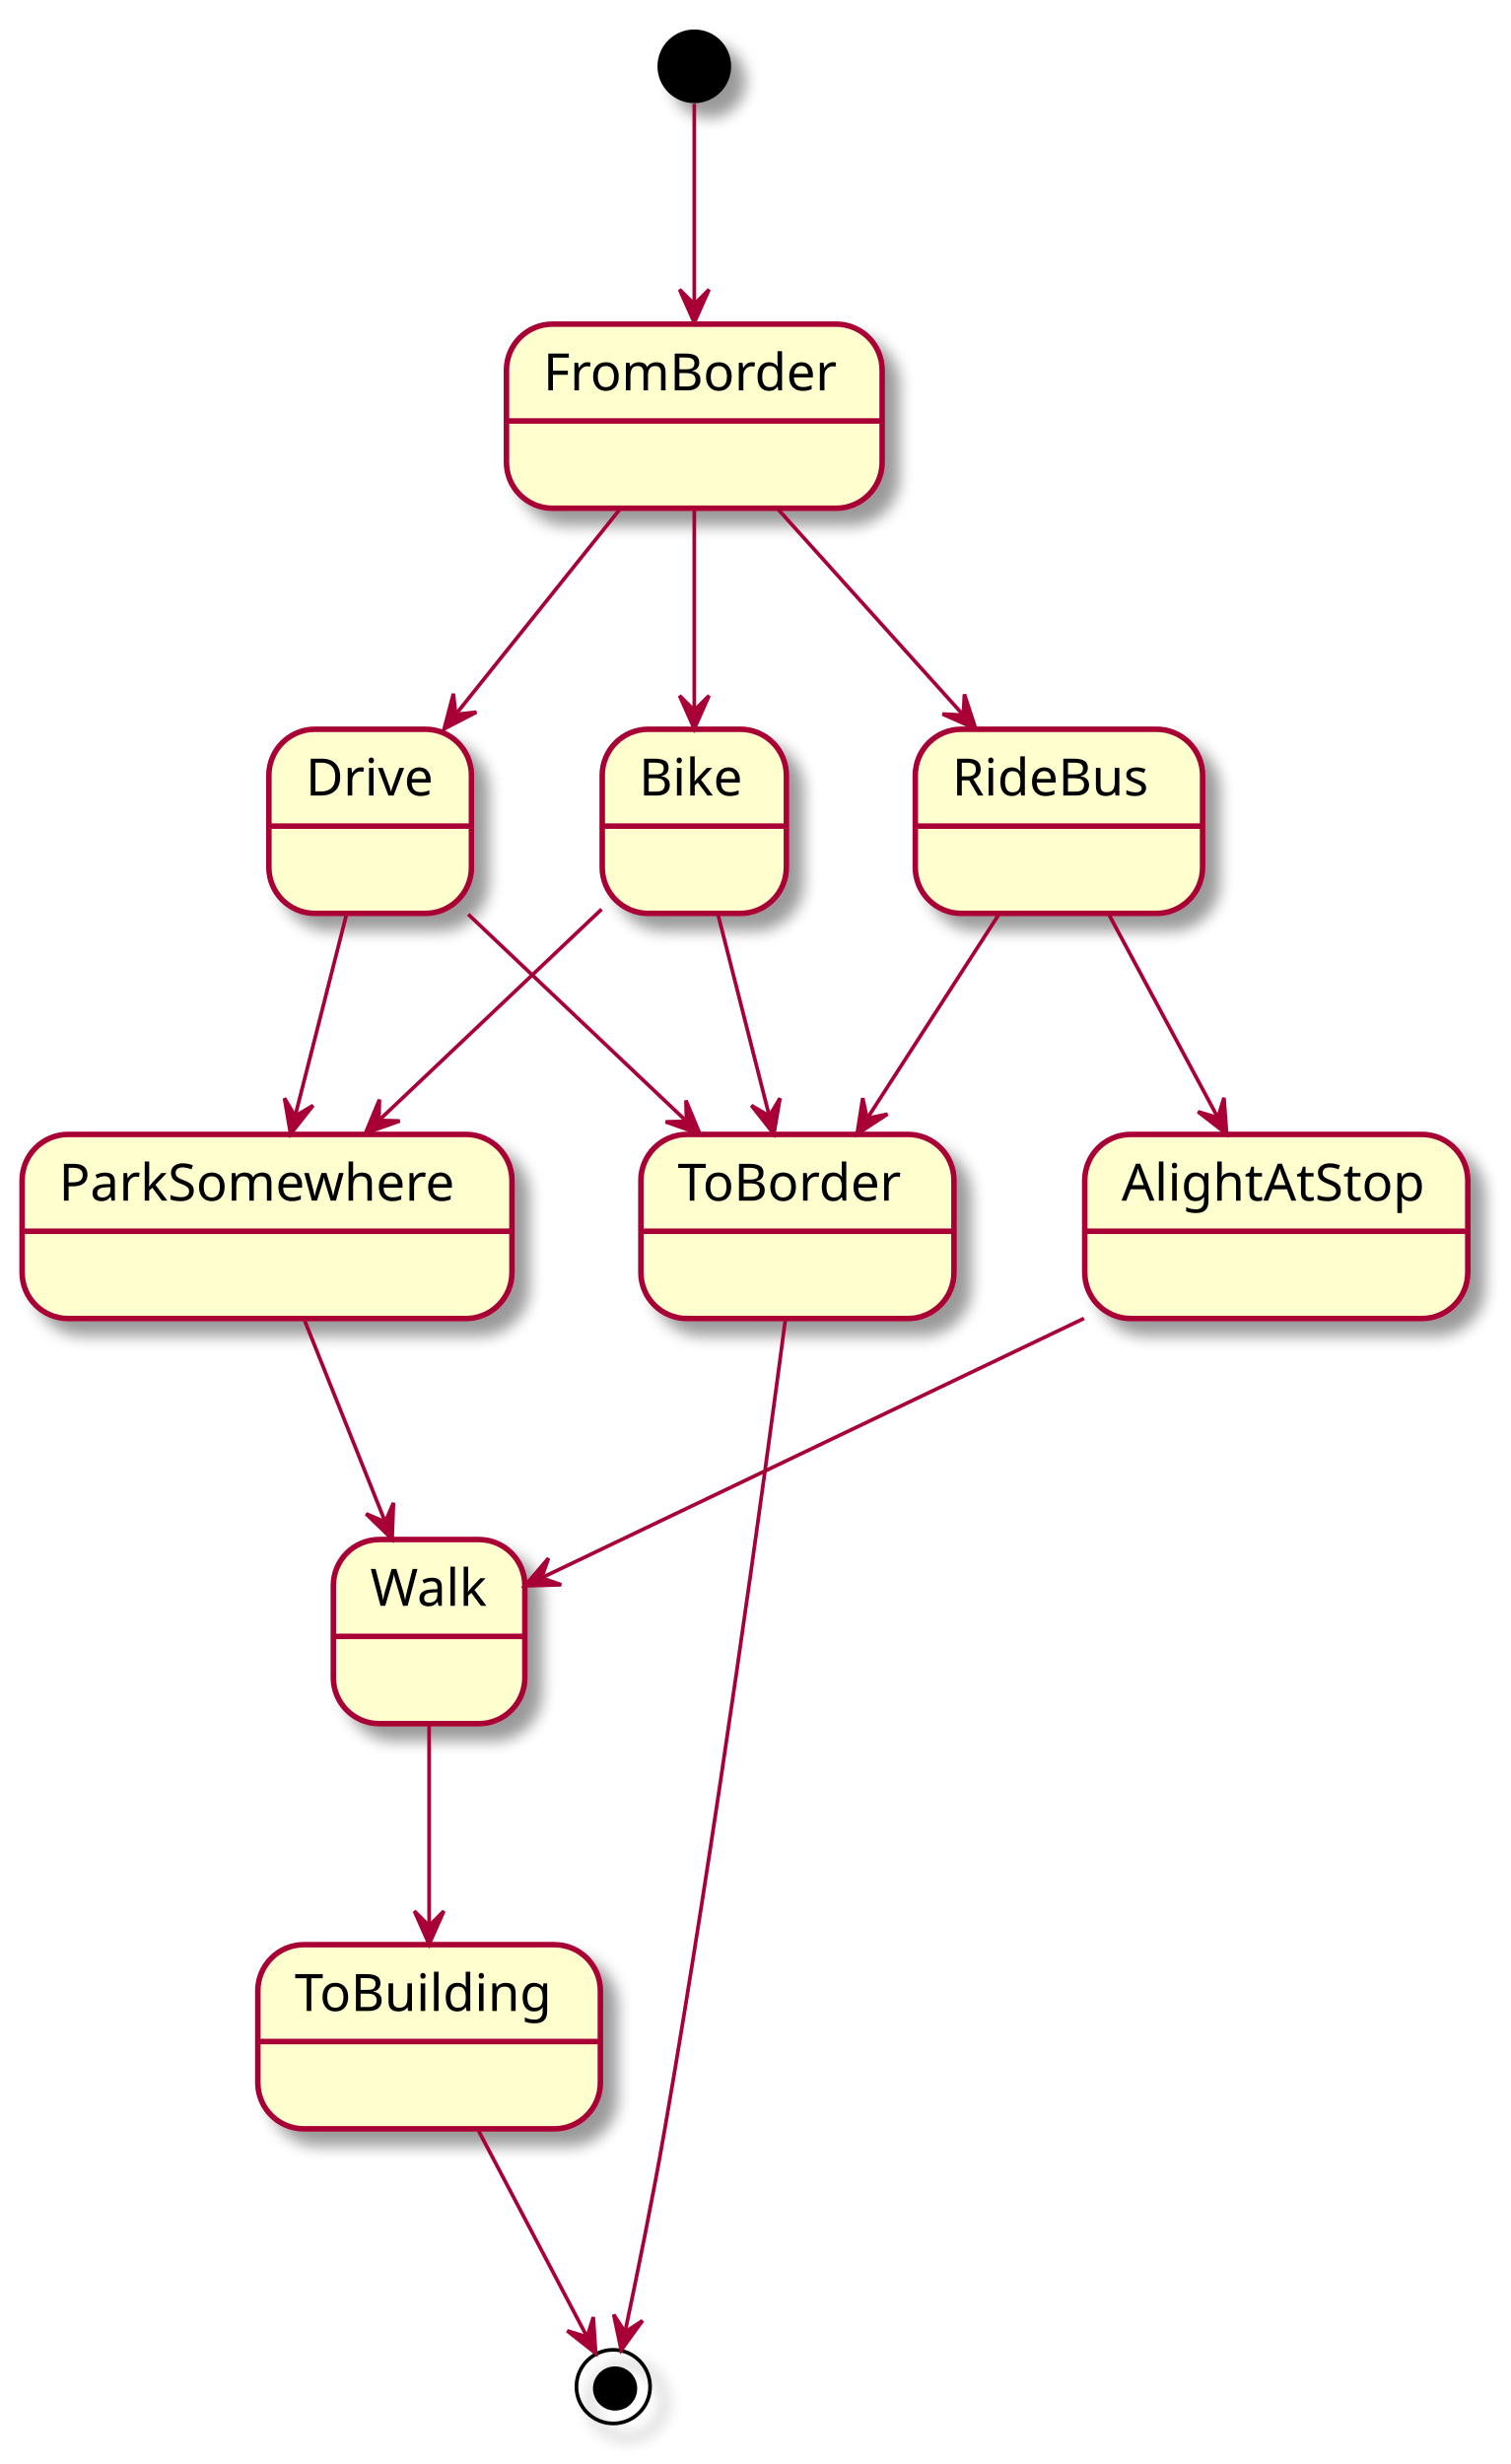
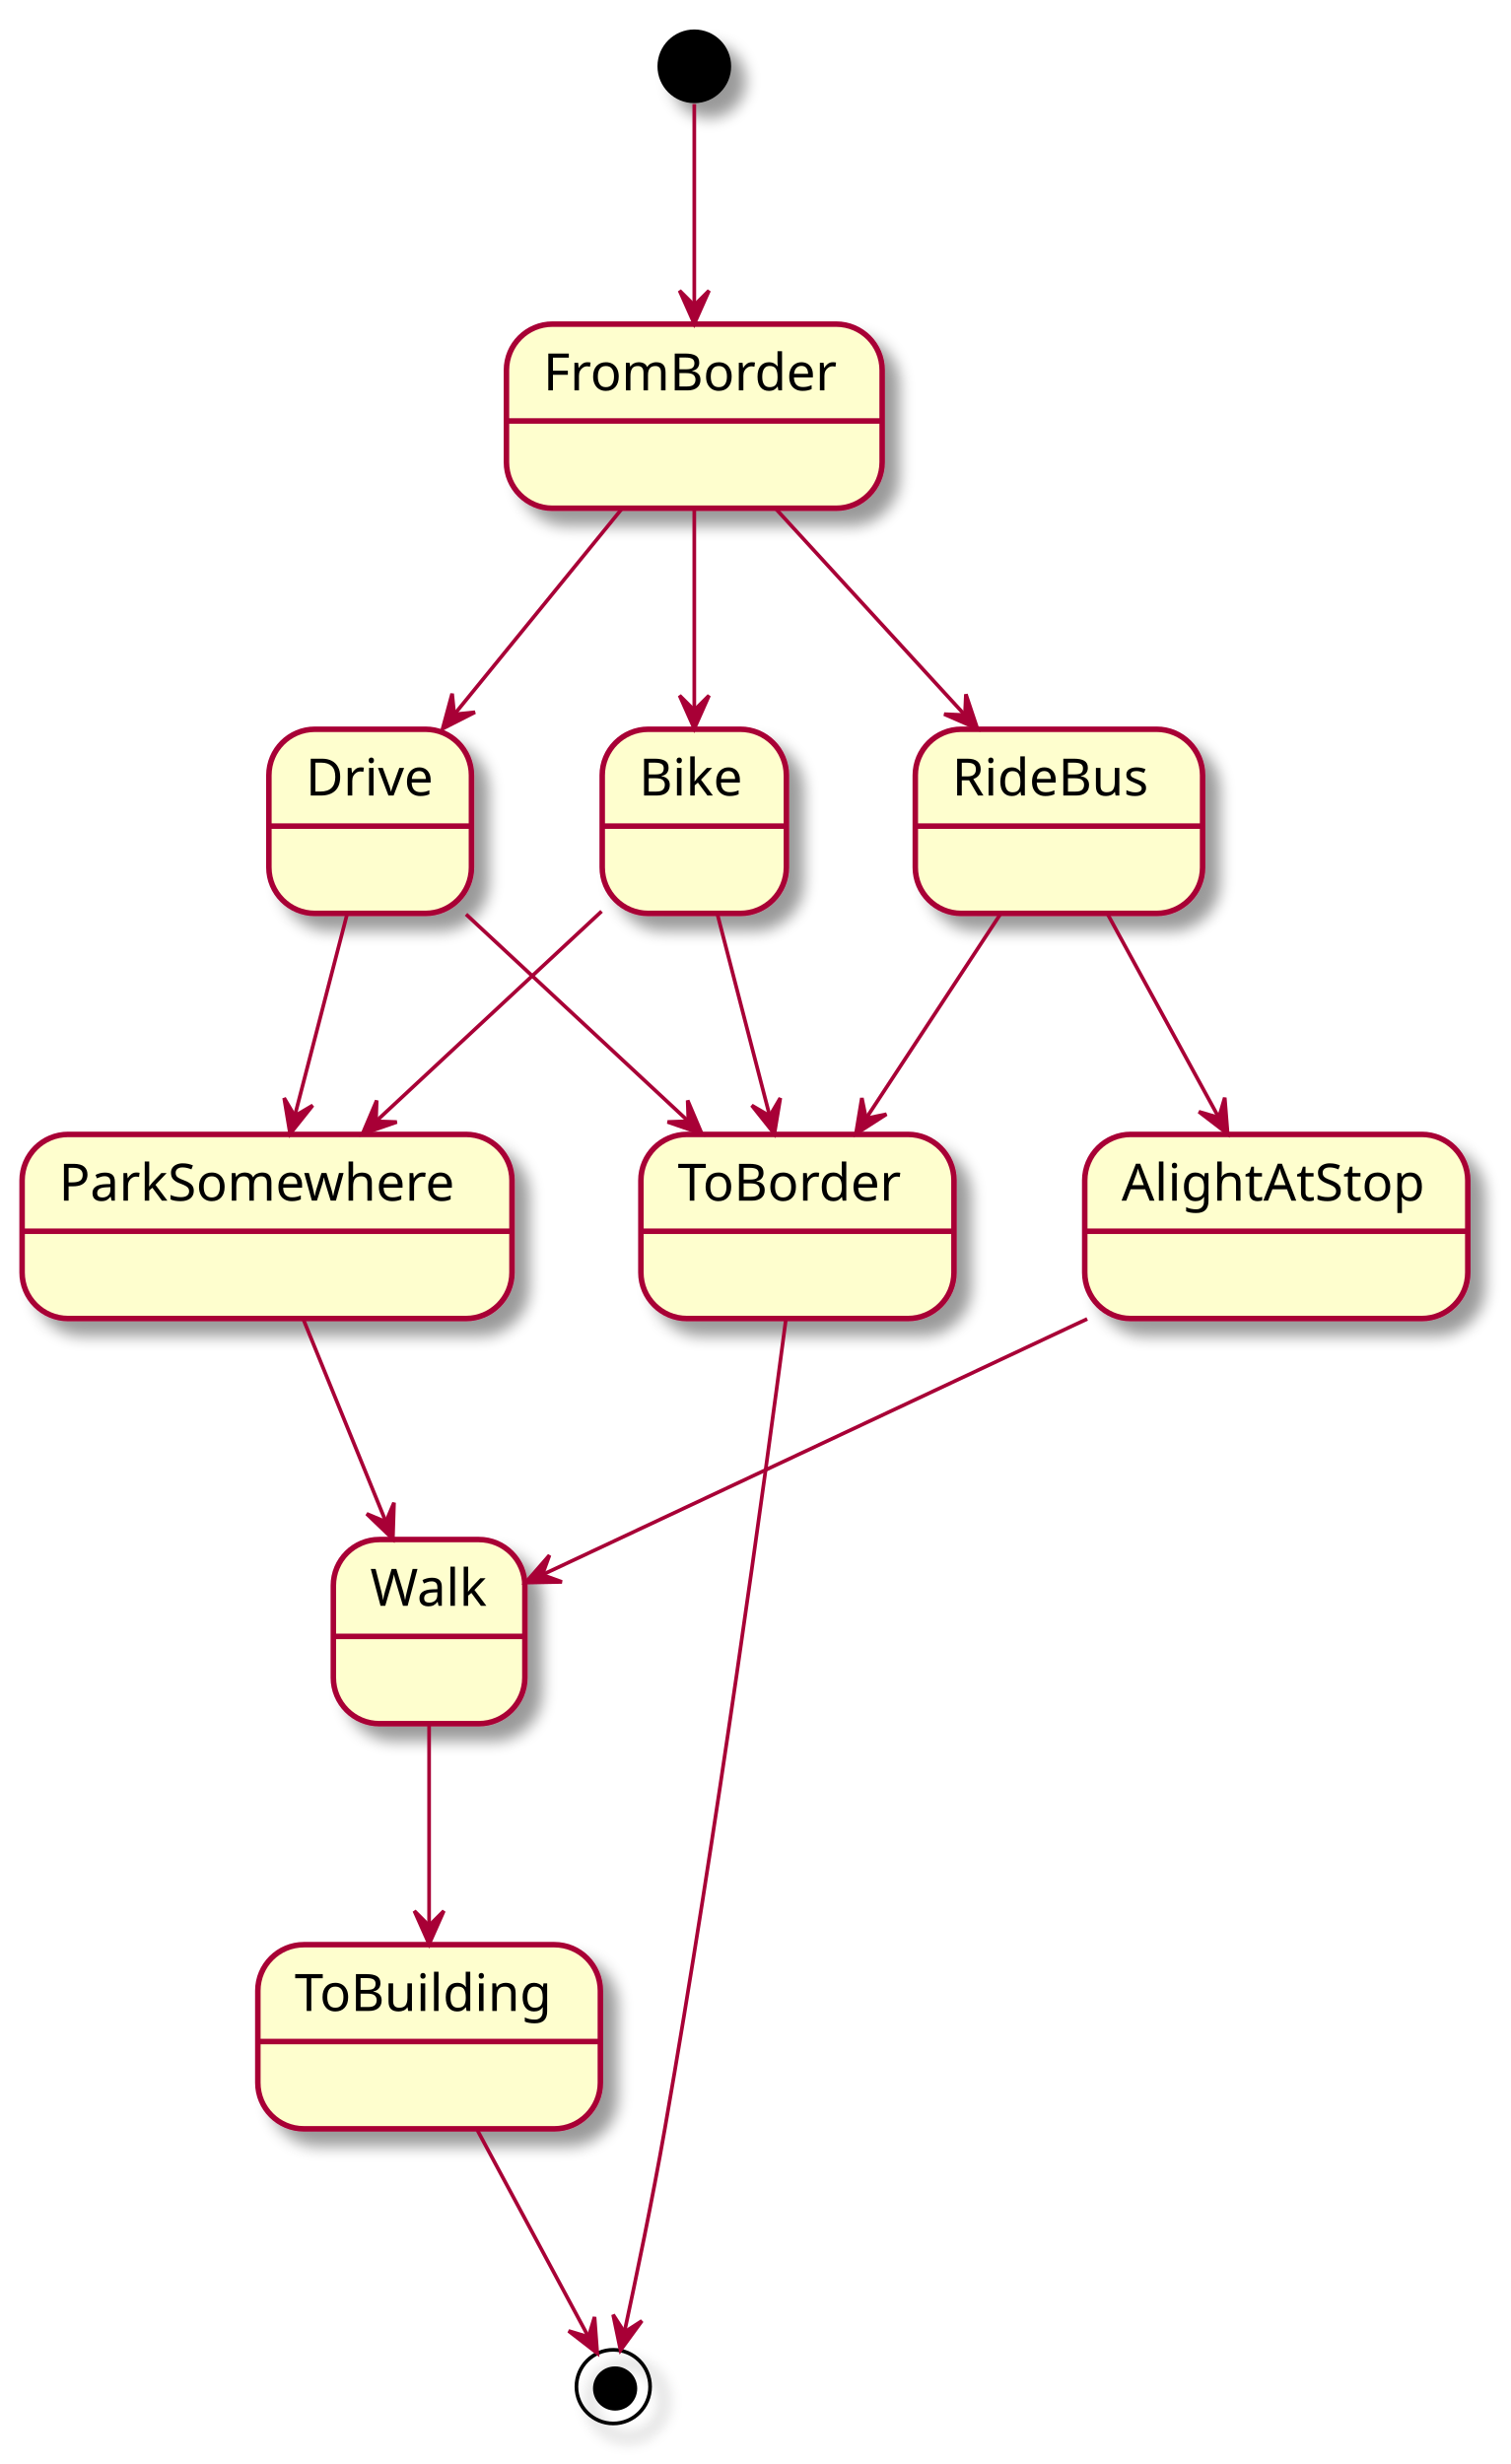
<svg xmlns="http://www.w3.org/2000/svg" contentScriptType="application/ecmascript" contentStyleType="text/css" height="669px" preserveAspectRatio="none" style="width:410px;height:669px;" version="1.1" viewBox="0 0 410 669" width="410px" zoomAndPan="magnify">
  <defs>
    <filter height="300%" id="f1bdstva34fvi1" width="300%" x="-1" y="-1">
      <feGaussianBlur result="blurOut" stdDeviation="2.0" />
      <feColorMatrix in="blurOut" result="blurOut2" type="matrix" values="0 0 0 0 0 0 0 0 0 0 0 0 0 0 0 0 0 0 .4 0" />
      <feOffset dx="4.0" dy="4.0" in="blurOut2" result="blurOut3" />
      <feBlend in="SourceGraphic" in2="blurOut3" mode="normal" />
    </filter>
  </defs>
  <g>
    <ellipse cx="188.5" cy="18" fill="#000000" filter="url(#f1bdstva34fvi1)" rx="10" ry="10" style="stroke: none; stroke-width: 1.0;" />
    <rect fill="#FEFECE" filter="url(#f1bdstva34fvi1)" height="50" rx="12.5" ry="12.5" style="stroke: #A80036; stroke-width: 1.5;" width="102" x="137.5" y="88" />
    <line style="stroke: #A80036; stroke-width: 1.5;" x1="137.5" x2="239.5" y1="114.297" y2="114.297" />
    <text fill="#000000" font-family="sans-serif" font-size="14" lengthAdjust="spacingAndGlyphs" textLength="82" x="147.5" y="105.995">FromBorder</text>
    <rect fill="#FEFECE" filter="url(#f1bdstva34fvi1)" height="50" rx="12.5" ry="12.5" style="stroke: #A80036; stroke-width: 1.5;" width="52" x="90.5" y="418" />
    <line style="stroke: #A80036; stroke-width: 1.5;" x1="90.5" x2="142.5" y1="444.297" y2="444.297" />
    <text fill="#000000" font-family="sans-serif" font-size="14" lengthAdjust="spacingAndGlyphs" textLength="32" x="100.5" y="435.995">Walk</text>
    <rect fill="#FEFECE" filter="url(#f1bdstva34fvi1)" height="50" rx="12.5" ry="12.5" style="stroke: #A80036; stroke-width: 1.5;" width="93" x="70" y="528" />
    <line style="stroke: #A80036; stroke-width: 1.5;" x1="70" x2="163" y1="554.297" y2="554.297" />
    <text fill="#000000" font-family="sans-serif" font-size="14" lengthAdjust="spacingAndGlyphs" textLength="73" x="80" y="545.995">ToBuilding</text>
    <ellipse cx="166.5" cy="648" fill="none" filter="url(#f1bdstva34fvi1)" rx="10" ry="10" style="stroke: #000000; stroke-width: 1.0;" />
    <ellipse cx="167" cy="648.5" fill="#000000" rx="6" ry="6" style="stroke: none; stroke-width: 1.0;" />
    <rect fill="#FEFECE" filter="url(#f1bdstva34fvi1)" height="50" rx="12.5" ry="12.5" style="stroke: #A80036; stroke-width: 1.5;" width="85" x="174" y="308" />
    <line style="stroke: #A80036; stroke-width: 1.5;" x1="174" x2="259" y1="334.297" y2="334.297" />
    <text fill="#000000" font-family="sans-serif" font-size="14" lengthAdjust="spacingAndGlyphs" textLength="65" x="184" y="325.995">ToBorder</text>
    <rect fill="#FEFECE" filter="url(#f1bdstva34fvi1)" height="50" rx="12.5" ry="12.5" style="stroke: #A80036; stroke-width: 1.5;" width="55" x="73" y="198" />
    <line style="stroke: #A80036; stroke-width: 1.5;" x1="73" x2="128" y1="224.297" y2="224.297" />
    <text fill="#000000" font-family="sans-serif" font-size="14" lengthAdjust="spacingAndGlyphs" textLength="35" x="83" y="215.995">Drive</text>
    <rect fill="#FEFECE" filter="url(#f1bdstva34fvi1)" height="50" rx="12.5" ry="12.5" style="stroke: #A80036; stroke-width: 1.5;" width="133" x="6" y="308" />
    <line style="stroke: #A80036; stroke-width: 1.5;" x1="6" x2="139" y1="334.297" y2="334.297" />
    <text fill="#000000" font-family="sans-serif" font-size="14" lengthAdjust="spacingAndGlyphs" textLength="113" x="16" y="325.995">ParkSomewhere</text>
    <rect fill="#FEFECE" filter="url(#f1bdstva34fvi1)" height="50" rx="12.5" ry="12.5" style="stroke: #A80036; stroke-width: 1.5;" width="50" x="163.5" y="198" />
    <line style="stroke: #A80036; stroke-width: 1.5;" x1="163.5" x2="213.5" y1="224.297" y2="224.297" />
    <text fill="#000000" font-family="sans-serif" font-size="14" lengthAdjust="spacingAndGlyphs" textLength="30" x="173.5" y="215.995">Bike</text>
    <rect fill="#FEFECE" filter="url(#f1bdstva34fvi1)" height="50" rx="12.5" ry="12.5" style="stroke: #A80036; stroke-width: 1.5;" width="78" x="248.5" y="198" />
    <line style="stroke: #A80036; stroke-width: 1.5;" x1="248.5" x2="326.5" y1="224.297" y2="224.297" />
    <text fill="#000000" font-family="sans-serif" font-size="14" lengthAdjust="spacingAndGlyphs" textLength="58" x="258.5" y="215.995">RideBus</text>
    <rect fill="#FEFECE" filter="url(#f1bdstva34fvi1)" height="50" rx="12.5" ry="12.5" style="stroke: #A80036; stroke-width: 1.5;" width="104" x="294.5" y="308" />
    <line style="stroke: #A80036; stroke-width: 1.5;" x1="294.5" x2="398.5" y1="334.297" y2="334.297" />
    <text fill="#000000" font-family="sans-serif" font-size="14" lengthAdjust="spacingAndGlyphs" textLength="84" x="304.5" y="325.995">AlightAtStop</text>
-     <path d="M188.5,28.167 C188.5,41.03 188.5,63.761 188.5,82.457 " fill="none" id="*start-FromBorder" style="stroke: #A80036; stroke-width: 1.0;" />
-     <polygon fill="#A80036" points="188.5,87.612,192.5,78.612,188.5,82.612,184.5,78.612,188.5,87.612" style="stroke: #A80036; stroke-width: 1.0;" />
-     <path d="M116.5,468.236 C116.5,484.446 116.5,505.593 116.5,522.709 " fill="none" id="Walk-ToBuilding" style="stroke: #A80036; stroke-width: 1.0;" />
-     <polygon fill="#A80036" points="116.5,527.881,120.5,518.881,116.5,522.881,112.5,518.881,116.5,527.881" style="stroke: #A80036; stroke-width: 1.0;" />
-     <path d="M129.899,578.458 C139.359,596.432 151.667,619.817 159.325,634.367 " fill="none" id="ToBuilding-*end" style="stroke: #A80036; stroke-width: 1.0;" />
-     <polygon fill="#A80036" points="161.733,638.942,161.08,629.115,159.404,634.518,154.001,632.841,161.733,638.942" style="stroke: #A80036; stroke-width: 1.0;" />
-     <path d="M213.245,358.109 C207.387,402.554 194.378,497.94 180.5,578 C177.211,596.973 172.757,618.701 169.764,632.851 " fill="none" id="ToBorder-*end" style="stroke: #A80036; stroke-width: 1.0;" />
-     <polygon fill="#A80036" points="168.656,638.061,174.441,630.091,169.696,633.171,166.616,628.426,168.656,638.061" style="stroke: #A80036; stroke-width: 1.0;" />
-     <path d="M168.311,138.236 C155.119,154.726 137.841,176.323 124.028,193.59 " fill="none" id="FromBorder-Drive" style="stroke: #A80036; stroke-width: 1.0;" />
-     <polygon fill="#A80036" points="120.595,197.881,129.341,193.352,123.719,193.977,123.094,188.355,120.595,197.881" style="stroke: #A80036; stroke-width: 1.0;" />
-     <path d="M127.113,248.236 C144.649,264.866 167.664,286.69 185.948,304.028 " fill="none" id="Drive-ToBorder" style="stroke: #A80036; stroke-width: 1.0;" />
-     <polygon fill="#A80036" points="190.011,307.881,186.233,298.786,186.383,304.441,180.728,304.591,190.011,307.881" style="stroke: #A80036; stroke-width: 1.0;" />
-     <path d="M94.076,248.236 C89.95,264.446 84.567,285.593 80.21,302.709 " fill="none" id="Drive-ParkSomewhere" style="stroke: #A80036; stroke-width: 1.0;" />
-     <polygon fill="#A80036" points="78.894,307.881,84.99,300.146,80.127,303.036,77.238,298.173,78.894,307.881" style="stroke: #A80036; stroke-width: 1.0;" />
-     <path d="M82.594,358.236 C89.134,374.586 97.683,395.958 104.56,413.15 " fill="none" id="ParkSomewhere-Walk" style="stroke: #A80036; stroke-width: 1.0;" />
-     <polygon fill="#A80036" points="106.453,417.881,106.824,408.039,104.596,413.239,99.396,411.01,106.453,417.881" style="stroke: #A80036; stroke-width: 1.0;" />
-     <path d="M188.5,138.236 C188.5,154.446 188.5,175.593 188.5,192.709 " fill="none" id="FromBorder-Bike" style="stroke: #A80036; stroke-width: 1.0;" />
-     <polygon fill="#A80036" points="188.5,197.881,192.5,188.881,188.5,192.881,184.5,188.881,188.5,197.881" style="stroke: #A80036; stroke-width: 1.0;" />
-     <path d="M194.924,248.236 C199.05,264.446 204.433,285.593 208.79,302.709 " fill="none" id="Bike-ToBorder" style="stroke: #A80036; stroke-width: 1.0;" />
-     <polygon fill="#A80036" points="210.106,307.881,211.762,298.173,208.873,303.036,204.01,300.146,210.106,307.881" style="stroke: #A80036; stroke-width: 1.0;" />
-     <path d="M163.33,246.868 C145.589,263.692 121.737,286.31 102.927,304.147 " fill="none" id="Bike-ParkSomewhere" style="stroke: #A80036; stroke-width: 1.0;" />
-     <polygon fill="#A80036" points="99.236,307.647,108.519,304.357,102.864,304.207,103.014,298.552,99.236,307.647" style="stroke: #A80036; stroke-width: 1.0;" />
-     <path d="M211.213,138.236 C226.179,154.866 245.821,176.69 261.425,194.028 " fill="none" id="FromBorder-RideBus" style="stroke: #A80036; stroke-width: 1.0;" />
-     <polygon fill="#A80036" points="264.893,197.881,261.846,188.516,261.548,194.165,255.899,193.868,264.893,197.881" style="stroke: #A80036; stroke-width: 1.0;" />
-     <path d="M271.211,248.236 C260.568,264.726 246.628,286.323 235.483,303.59 " fill="none" id="RideBus-ToBorder" style="stroke: #A80036; stroke-width: 1.0;" />
-     <polygon fill="#A80036" points="232.713,307.881,240.954,302.489,235.425,303.68,234.233,298.15,232.713,307.881" style="stroke: #A80036; stroke-width: 1.0;" />
-     <path d="M301.036,248.236 C309.805,264.586 321.268,285.958 330.49,303.15 " fill="none" id="RideBus-AlightAtStop" style="stroke: #A80036; stroke-width: 1.0;" />
-     <polygon fill="#A80036" points="333.027,307.881,332.298,298.059,330.664,303.475,325.248,301.841,333.027,307.881" style="stroke: #A80036; stroke-width: 1.0;" />
-     <path d="M294.309,357.961 C249.026,379.618 185.001,410.239 147.411,428.216 " fill="none" id="AlightAtStop-Walk" style="stroke: #A80036; stroke-width: 1.0;" />
-     <polygon fill="#A80036" points="142.512,430.56,152.357,430.285,147.022,428.402,148.905,423.068,142.512,430.56" style="stroke: #A80036; stroke-width: 1.0;" />
+     <path d="M188.5,28.26 C188.5,40.86 188.5,63.98 188.5,82.74 " fill="none" id="*start-FromBorder" style="stroke: #A80036; stroke-width: 1.0;" />
+     <polygon fill="#A80036" points="188.5,87.91,192.5,78.91,188.5,82.91,184.5,78.91,188.5,87.91" style="stroke: #A80036; stroke-width: 1.0;" />
+     <path d="M116.5,468.24 C116.5,484.36 116.5,505.62 116.5,522.69 " fill="none" id="Walk-ToBuilding" style="stroke: #A80036; stroke-width: 1.0;" />
+     <polygon fill="#A80036" points="116.5,527.84,120.5,518.84,116.5,522.84,112.5,518.84,116.5,527.84" style="stroke: #A80036; stroke-width: 1.0;" />
+     <path d="M129.64,578.43 C139.31,596.42 152.06,620.14 159.75,634.45 " fill="none" id="ToBuilding-*end" style="stroke: #A80036; stroke-width: 1.0;" />
+     <polygon fill="#A80036" points="162.15,638.91,161.415,629.089,159.784,634.505,154.367,632.875,162.15,638.91" style="stroke: #A80036; stroke-width: 1.0;" />
+     <path d="M213.35,358.31 C207.57,402.27 194.53,497.86 180.5,578 C177.15,597.13 172.56,619.1 169.57,633.01 " fill="none" id="ToBorder-*end" style="stroke: #A80036; stroke-width: 1.0;" />
+     <polygon fill="#A80036" points="168.47,638.1,174.278,630.146,169.524,633.212,166.458,628.459,168.47,638.1" style="stroke: #A80036; stroke-width: 1.0;" />
+     <path d="M168.75,138.24 C155.39,154.63 137.69,176.36 123.67,193.57 " fill="none" id="FromBorder-Drive" style="stroke: #A80036; stroke-width: 1.0;" />
+     <polygon fill="#A80036" points="120.18,197.84,128.96,193.377,123.333,193.959,122.751,188.333,120.18,197.84" style="stroke: #A80036; stroke-width: 1.0;" />
+     <path d="M126.53,248.24 C144.29,264.77 167.87,286.72 186.43,304.01 " fill="none" id="Drive-ToBorder" style="stroke: #A80036; stroke-width: 1.0;" />
+     <polygon fill="#A80036" points="190.55,307.84,186.701,298.774,186.895,304.428,181.242,304.622,190.55,307.84" style="stroke: #A80036; stroke-width: 1.0;" />
+     <path d="M94.22,248.24 C90.04,264.36 84.52,285.62 80.1,302.69 " fill="none" id="Drive-ParkSomewhere" style="stroke: #A80036; stroke-width: 1.0;" />
+     <polygon fill="#A80036" points="78.76,307.84,84.893,300.134,80.016,303,77.15,298.124,78.76,307.84" style="stroke: #A80036; stroke-width: 1.0;" />
+     <path d="M82.37,358.24 C89,374.5 97.75,395.99 104.74,413.13 " fill="none" id="ParkSomewhere-Walk" style="stroke: #A80036; stroke-width: 1.0;" />
+     <polygon fill="#A80036" points="106.66,417.84,106.969,407.996,104.773,413.209,99.56,411.014,106.66,417.84" style="stroke: #A80036; stroke-width: 1.0;" />
+     <path d="M188.5,138.24 C188.5,154.36 188.5,175.62 188.5,192.69 " fill="none" id="FromBorder-Bike" style="stroke: #A80036; stroke-width: 1.0;" />
+     <polygon fill="#A80036" points="188.5,197.84,192.5,188.84,188.5,192.84,184.5,188.84,188.5,197.84" style="stroke: #A80036; stroke-width: 1.0;" />
+     <path d="M194.78,248.24 C198.96,264.36 204.48,285.62 208.9,302.69 " fill="none" id="Bike-ToBorder" style="stroke: #A80036; stroke-width: 1.0;" />
+     <polygon fill="#A80036" points="210.24,307.84,211.85,298.124,208.984,303,204.107,300.134,210.24,307.84" style="stroke: #A80036; stroke-width: 1.0;" />
+     <path d="M163.33,247.43 C145.34,264.18 121.06,286.79 102.14,304.41 " fill="none" id="Bike-ParkSomewhere" style="stroke: #A80036; stroke-width: 1.0;" />
+     <polygon fill="#A80036" points="98.42,307.86,107.728,304.642,102.075,304.448,102.269,298.794,98.42,307.86" style="stroke: #A80036; stroke-width: 1.0;" />
+     <path d="M210.72,138.24 C225.88,154.77 246,176.72 261.84,194.01 " fill="none" id="FromBorder-RideBus" style="stroke: #A80036; stroke-width: 1.0;" />
+     <polygon fill="#A80036" points="265.36,197.84,262.237,188.499,261.985,194.151,256.334,193.899,265.36,197.84" style="stroke: #A80036; stroke-width: 1.0;" />
+     <path d="M271.57,248.24 C260.79,264.63 246.51,286.36 235.19,303.57 " fill="none" id="RideBus-ToBorder" style="stroke: #A80036; stroke-width: 1.0;" />
+     <polygon fill="#A80036" points="232.38,307.84,240.671,302.524,235.13,303.664,233.99,298.124,232.38,307.84" style="stroke: #A80036; stroke-width: 1.0;" />
+     <path d="M300.74,248.24 C309.62,264.5 321.36,285.99 330.73,303.13 " fill="none" id="RideBus-AlightAtStop" style="stroke: #A80036; stroke-width: 1.0;" />
+     <polygon fill="#A80036" points="333.3,307.84,332.513,298.023,330.911,303.448,325.486,301.845,333.3,307.84" style="stroke: #A80036; stroke-width: 1.0;" />
+     <path d="M295.17,358.1 C249.94,379.34 185.51,409.6 147.65,427.37 " fill="none" id="AlightAtStop-Walk" style="stroke: #A80036; stroke-width: 1.0;" />
+     <polygon fill="#A80036" points="142.71,429.69,152.557,429.507,147.241,427.575,149.173,422.258,142.71,429.69" style="stroke: #A80036; stroke-width: 1.0;" />
  </g>
</svg>
